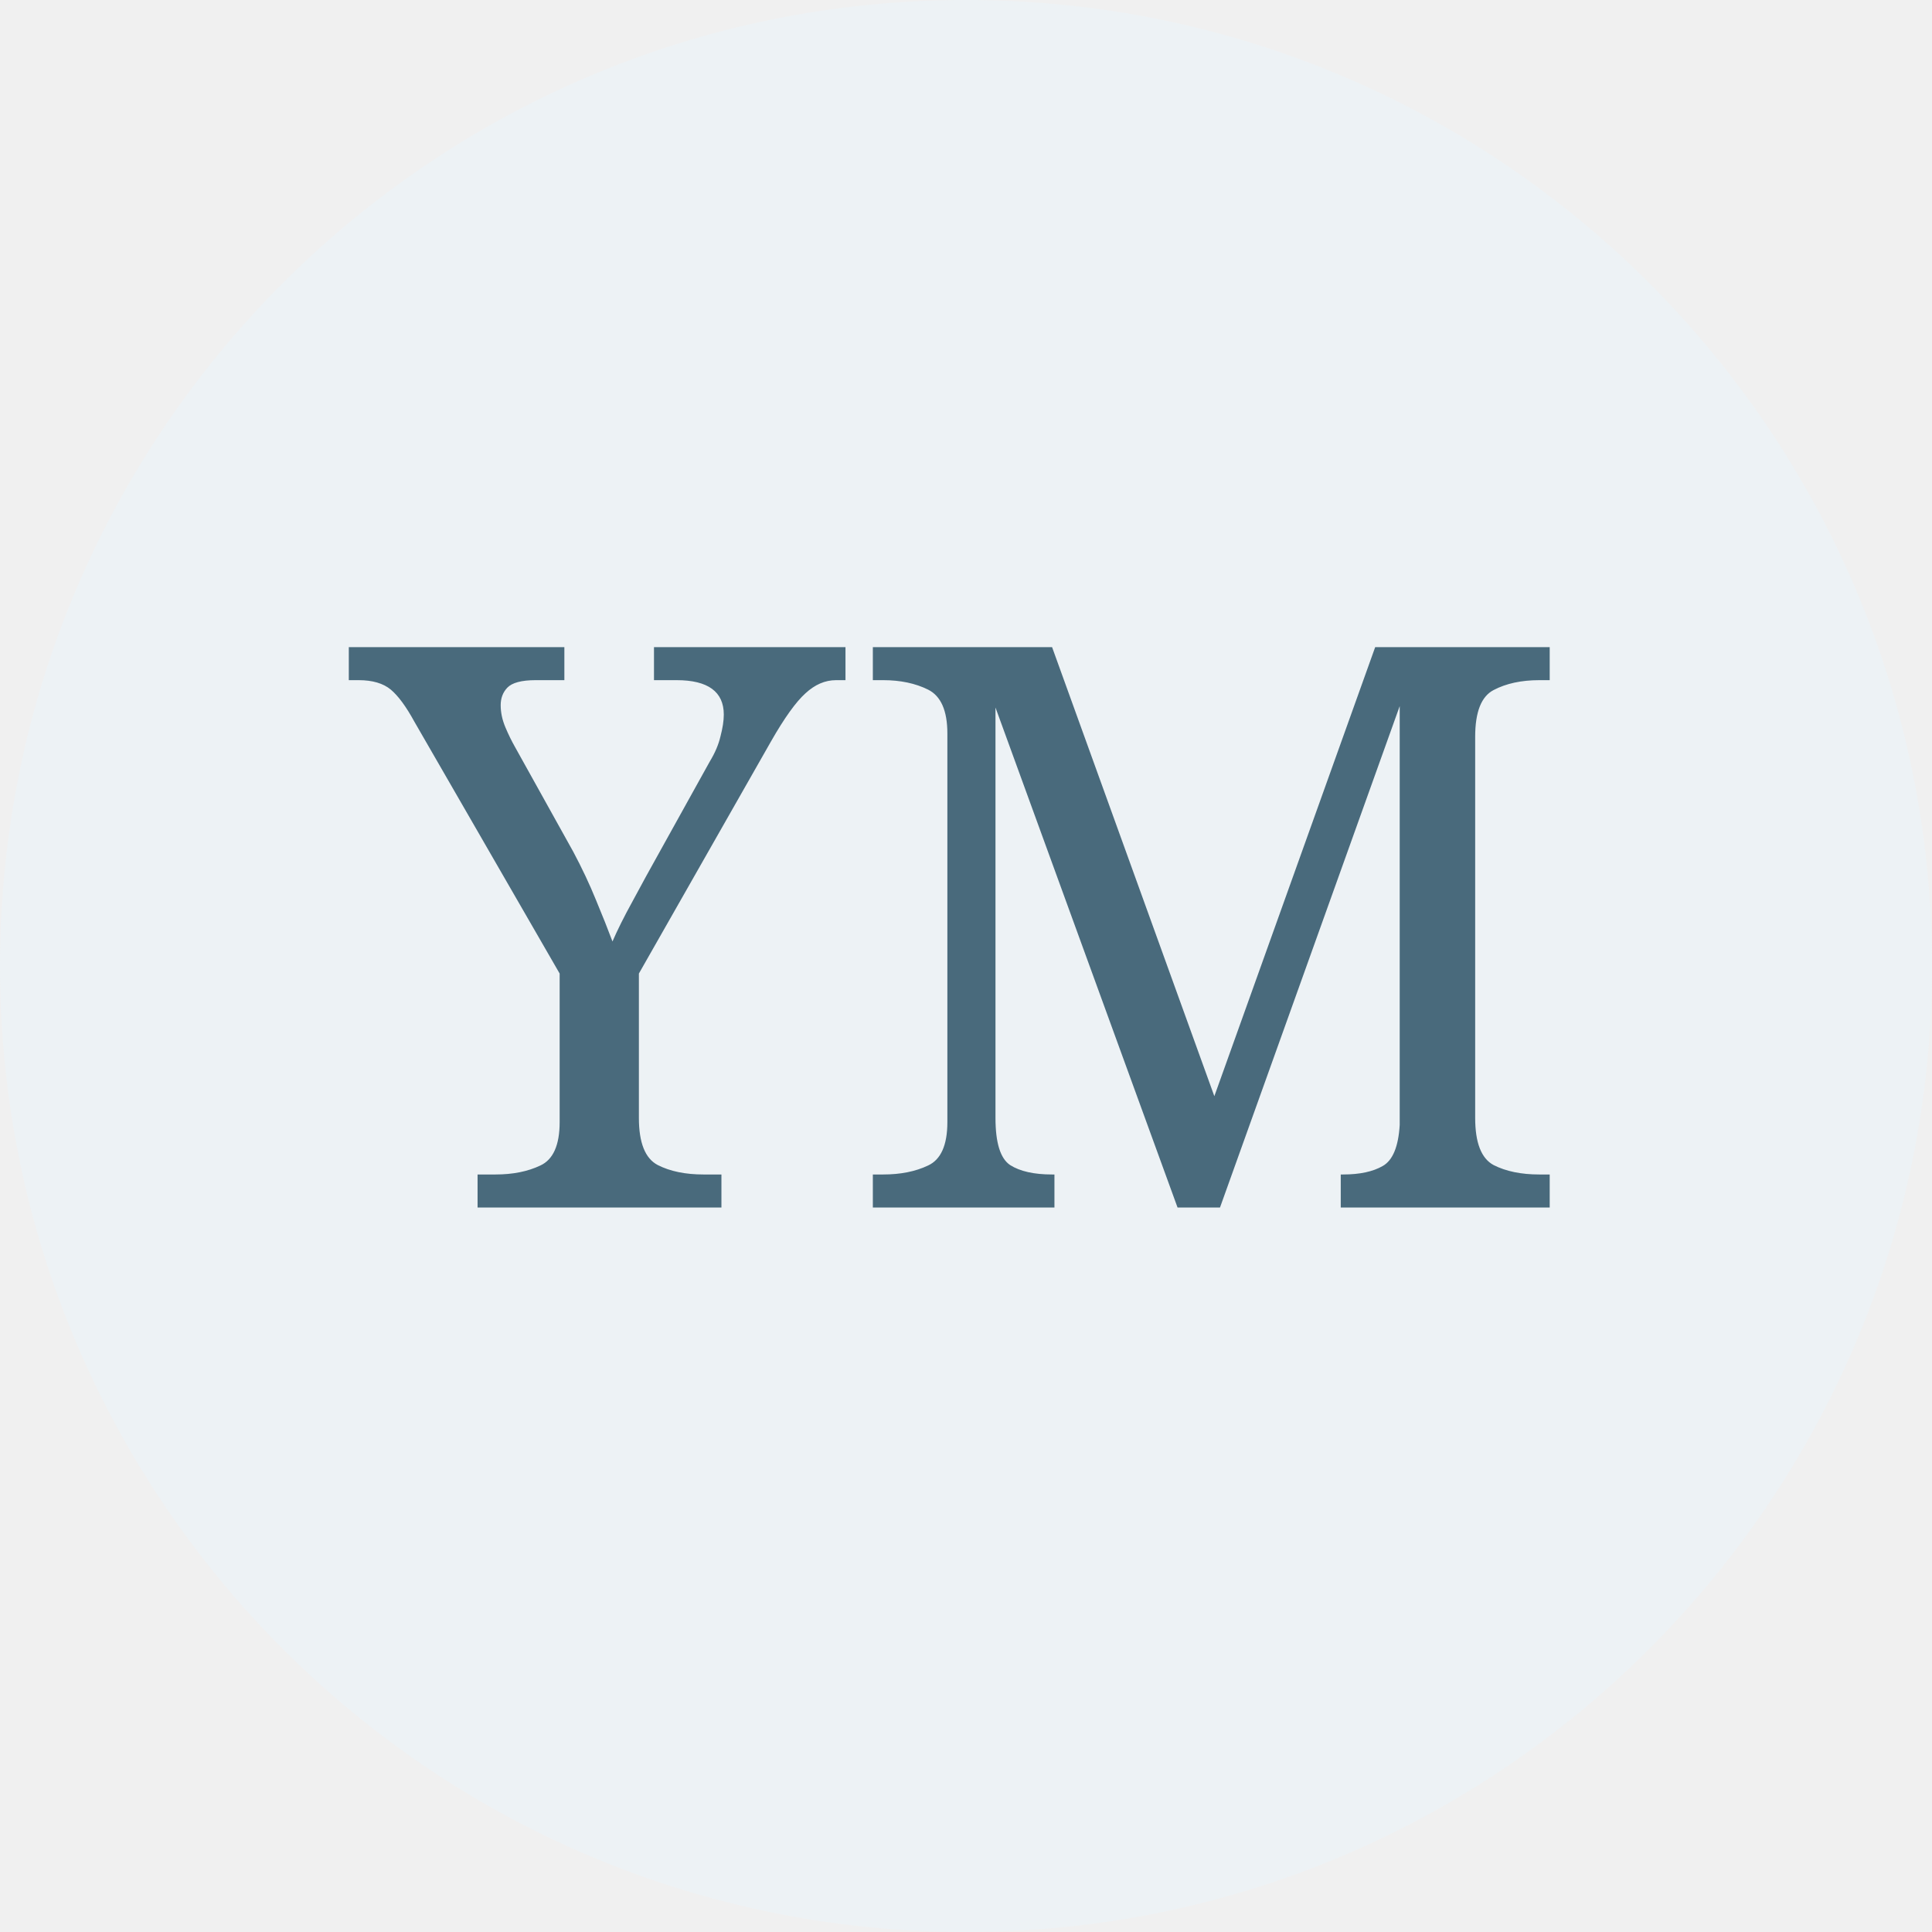
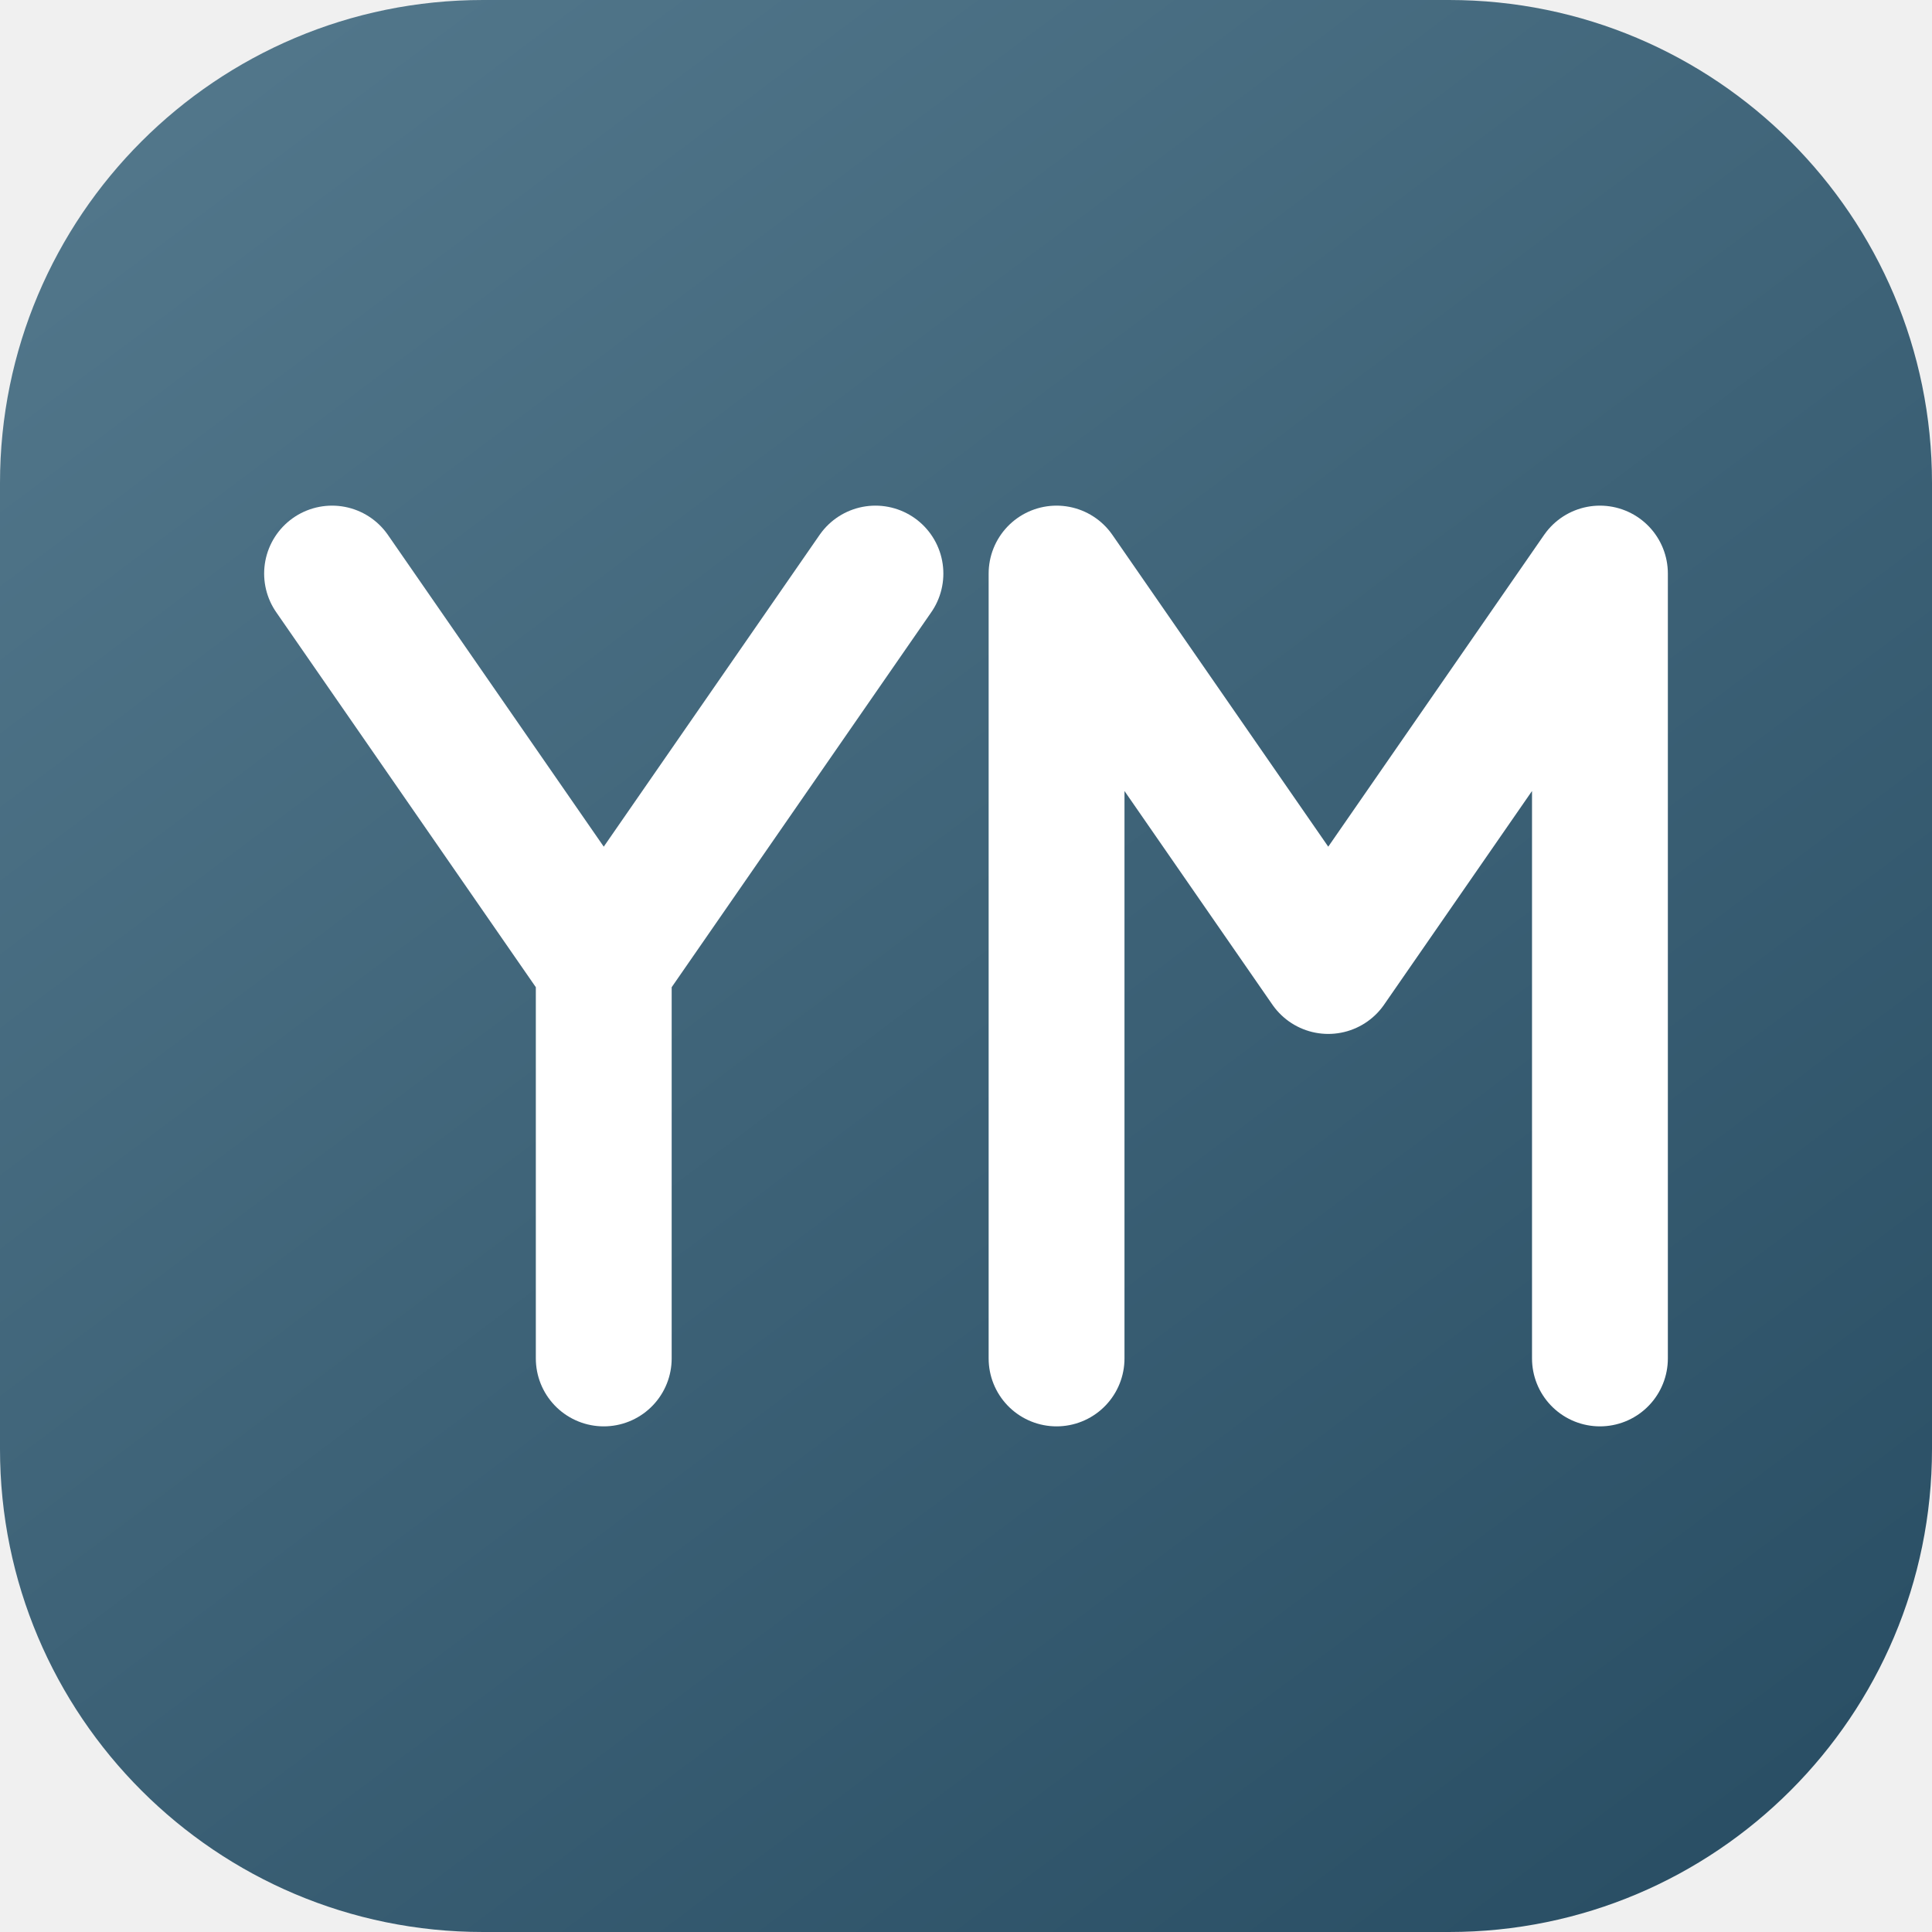
- <svg xmlns="http://www.w3.org/2000/svg" viewBox="0 0 64 64">
-   <rect width="64" height="64" rx="32" fill="#edf2f5" />
-   <text x="32" y="40" text-anchor="middle" font-family="Georgia,serif" font-size="26" fill="#496a7c">YM</text>
+ <svg xmlns="http://www.w3.org/2000/svg" viewBox="0 0 64 64" fill="none">
+   <defs>
+     <linearGradient id="tile" x1="8" y1="0" x2="56" y2="64" gradientUnits="userSpaceOnUse">
+       <stop stop-color="#52778b" />
+       <stop offset="1" stop-color="#294e64" />
+     </linearGradient>
+   </defs>
+   <rect width="64" height="64" rx="16" fill="url(#tile)" />
+   <path d="m11 19 9 13 9-13M20 32v13M35 45V19l9 13 9-13v26" stroke="#fff" stroke-width="4.5" stroke-linecap="round" stroke-linejoin="round" />
</svg>
